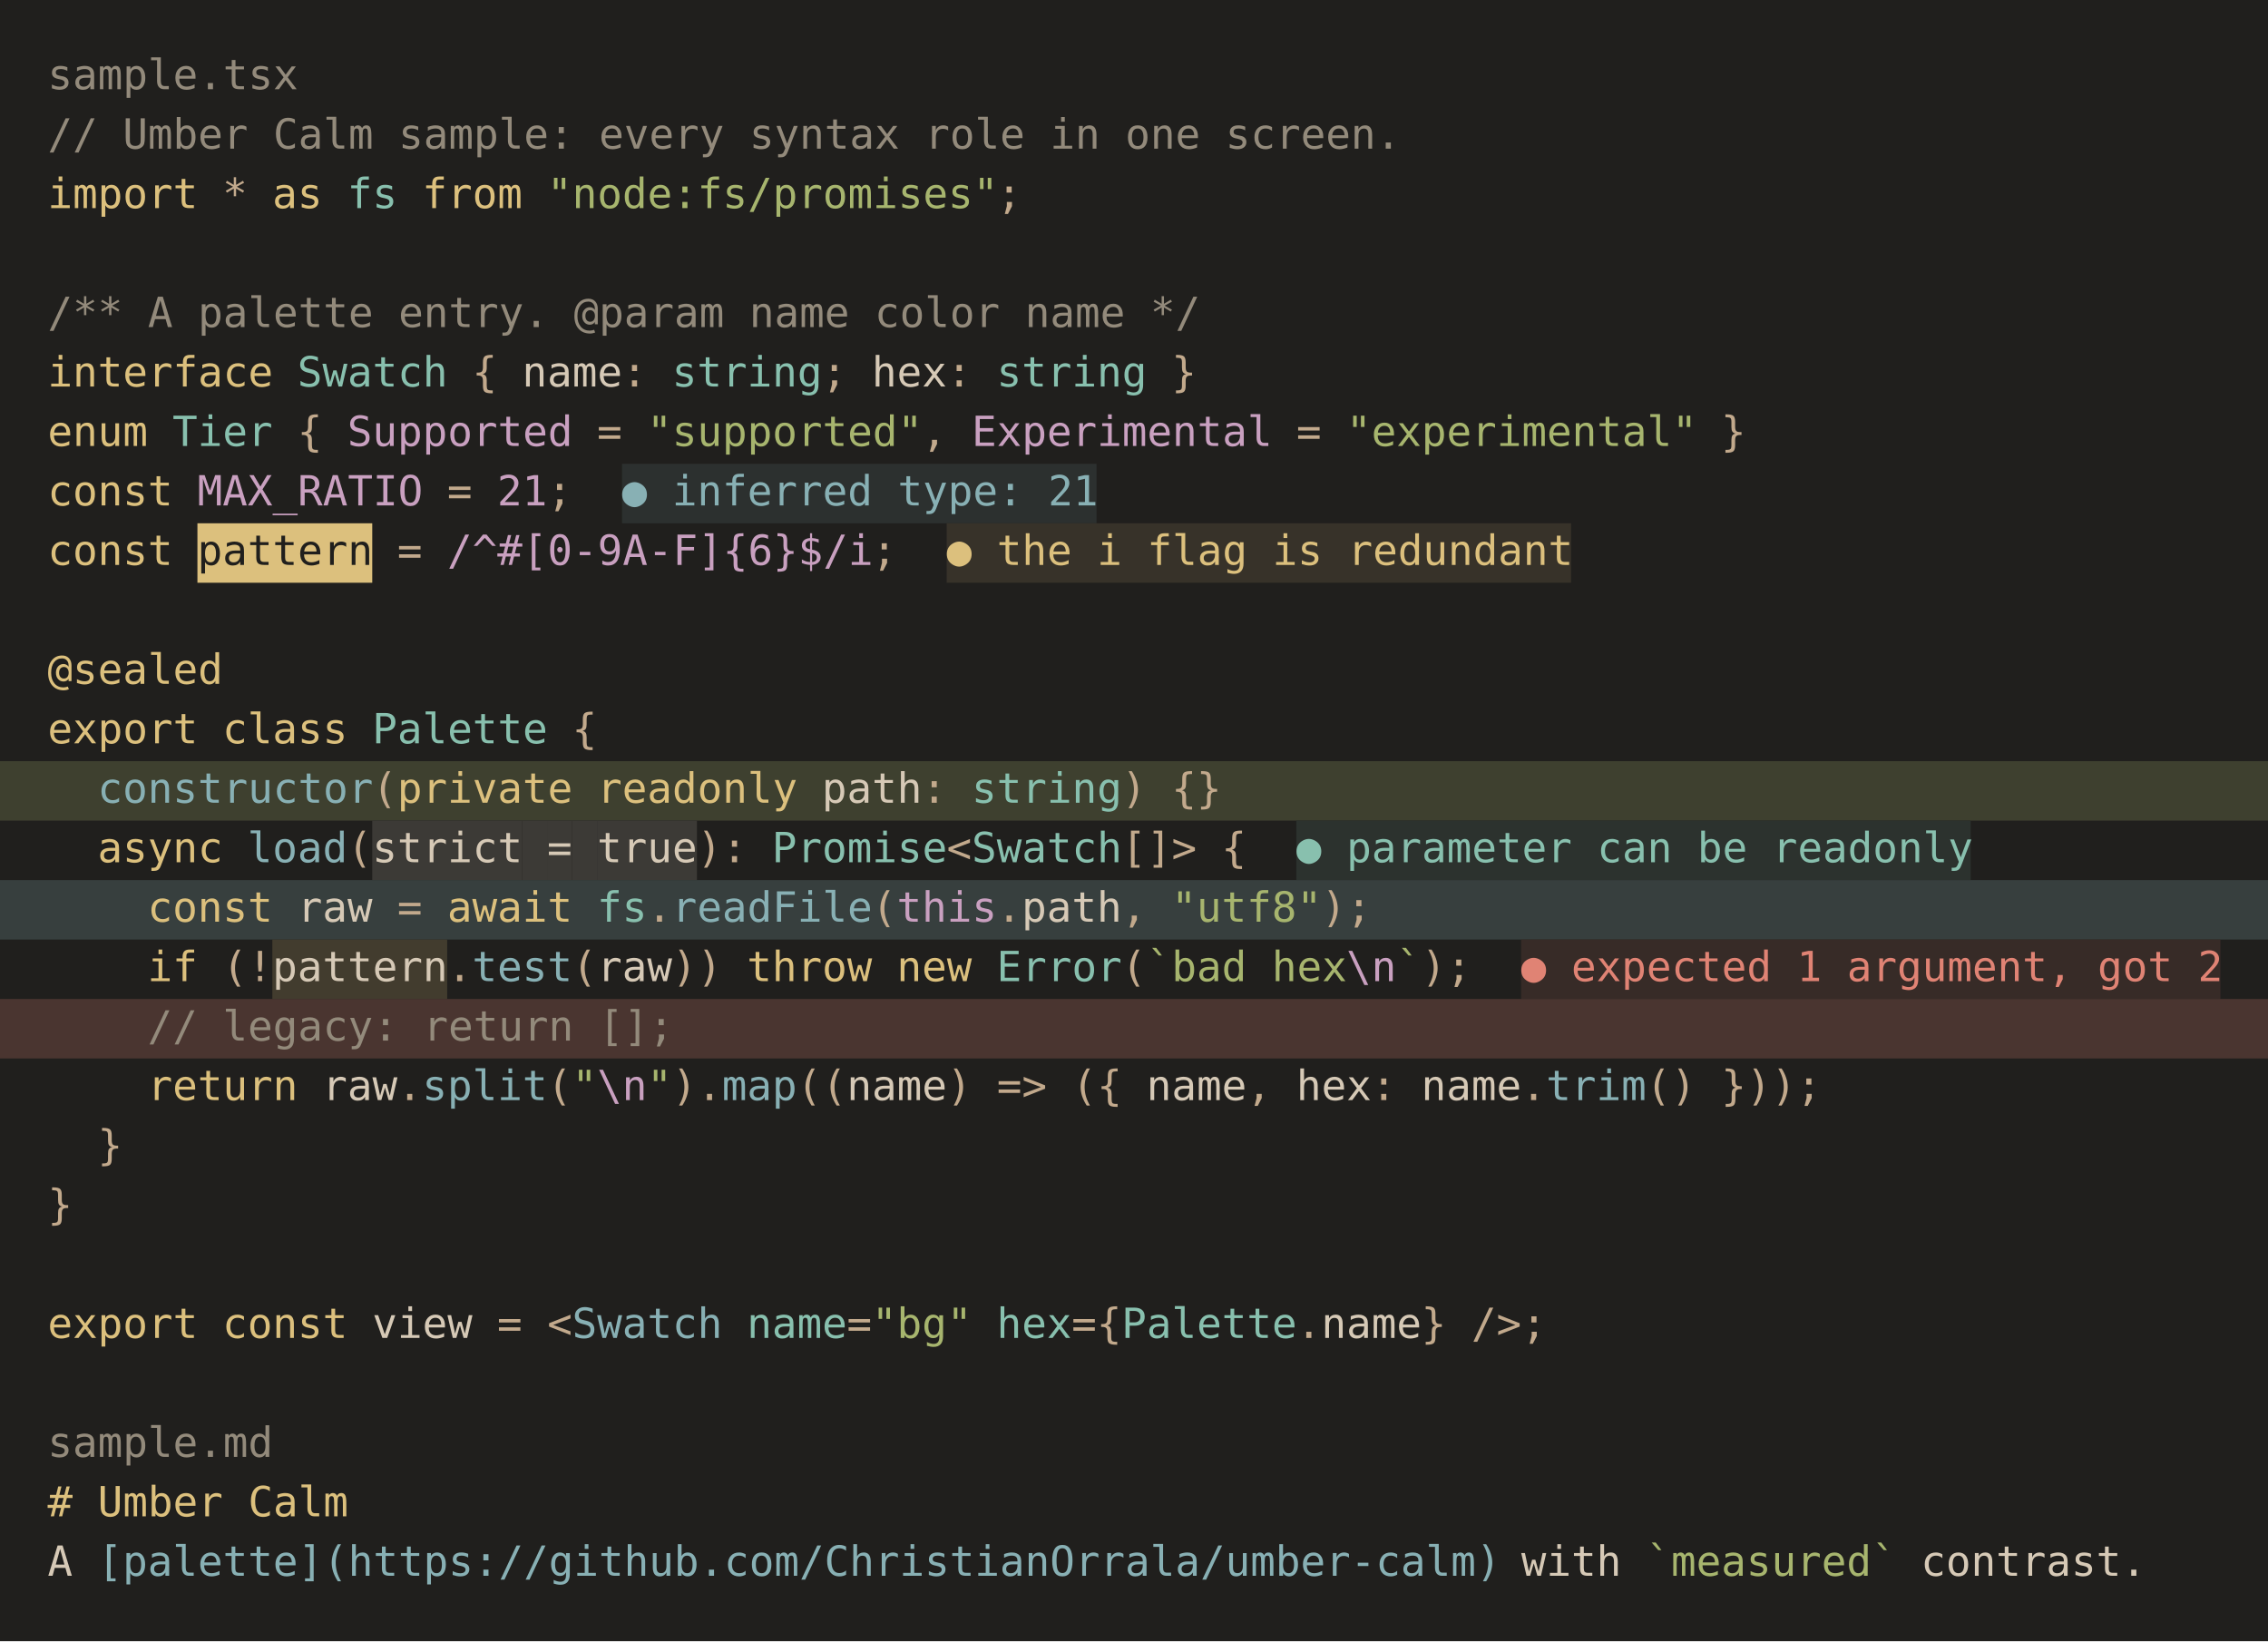
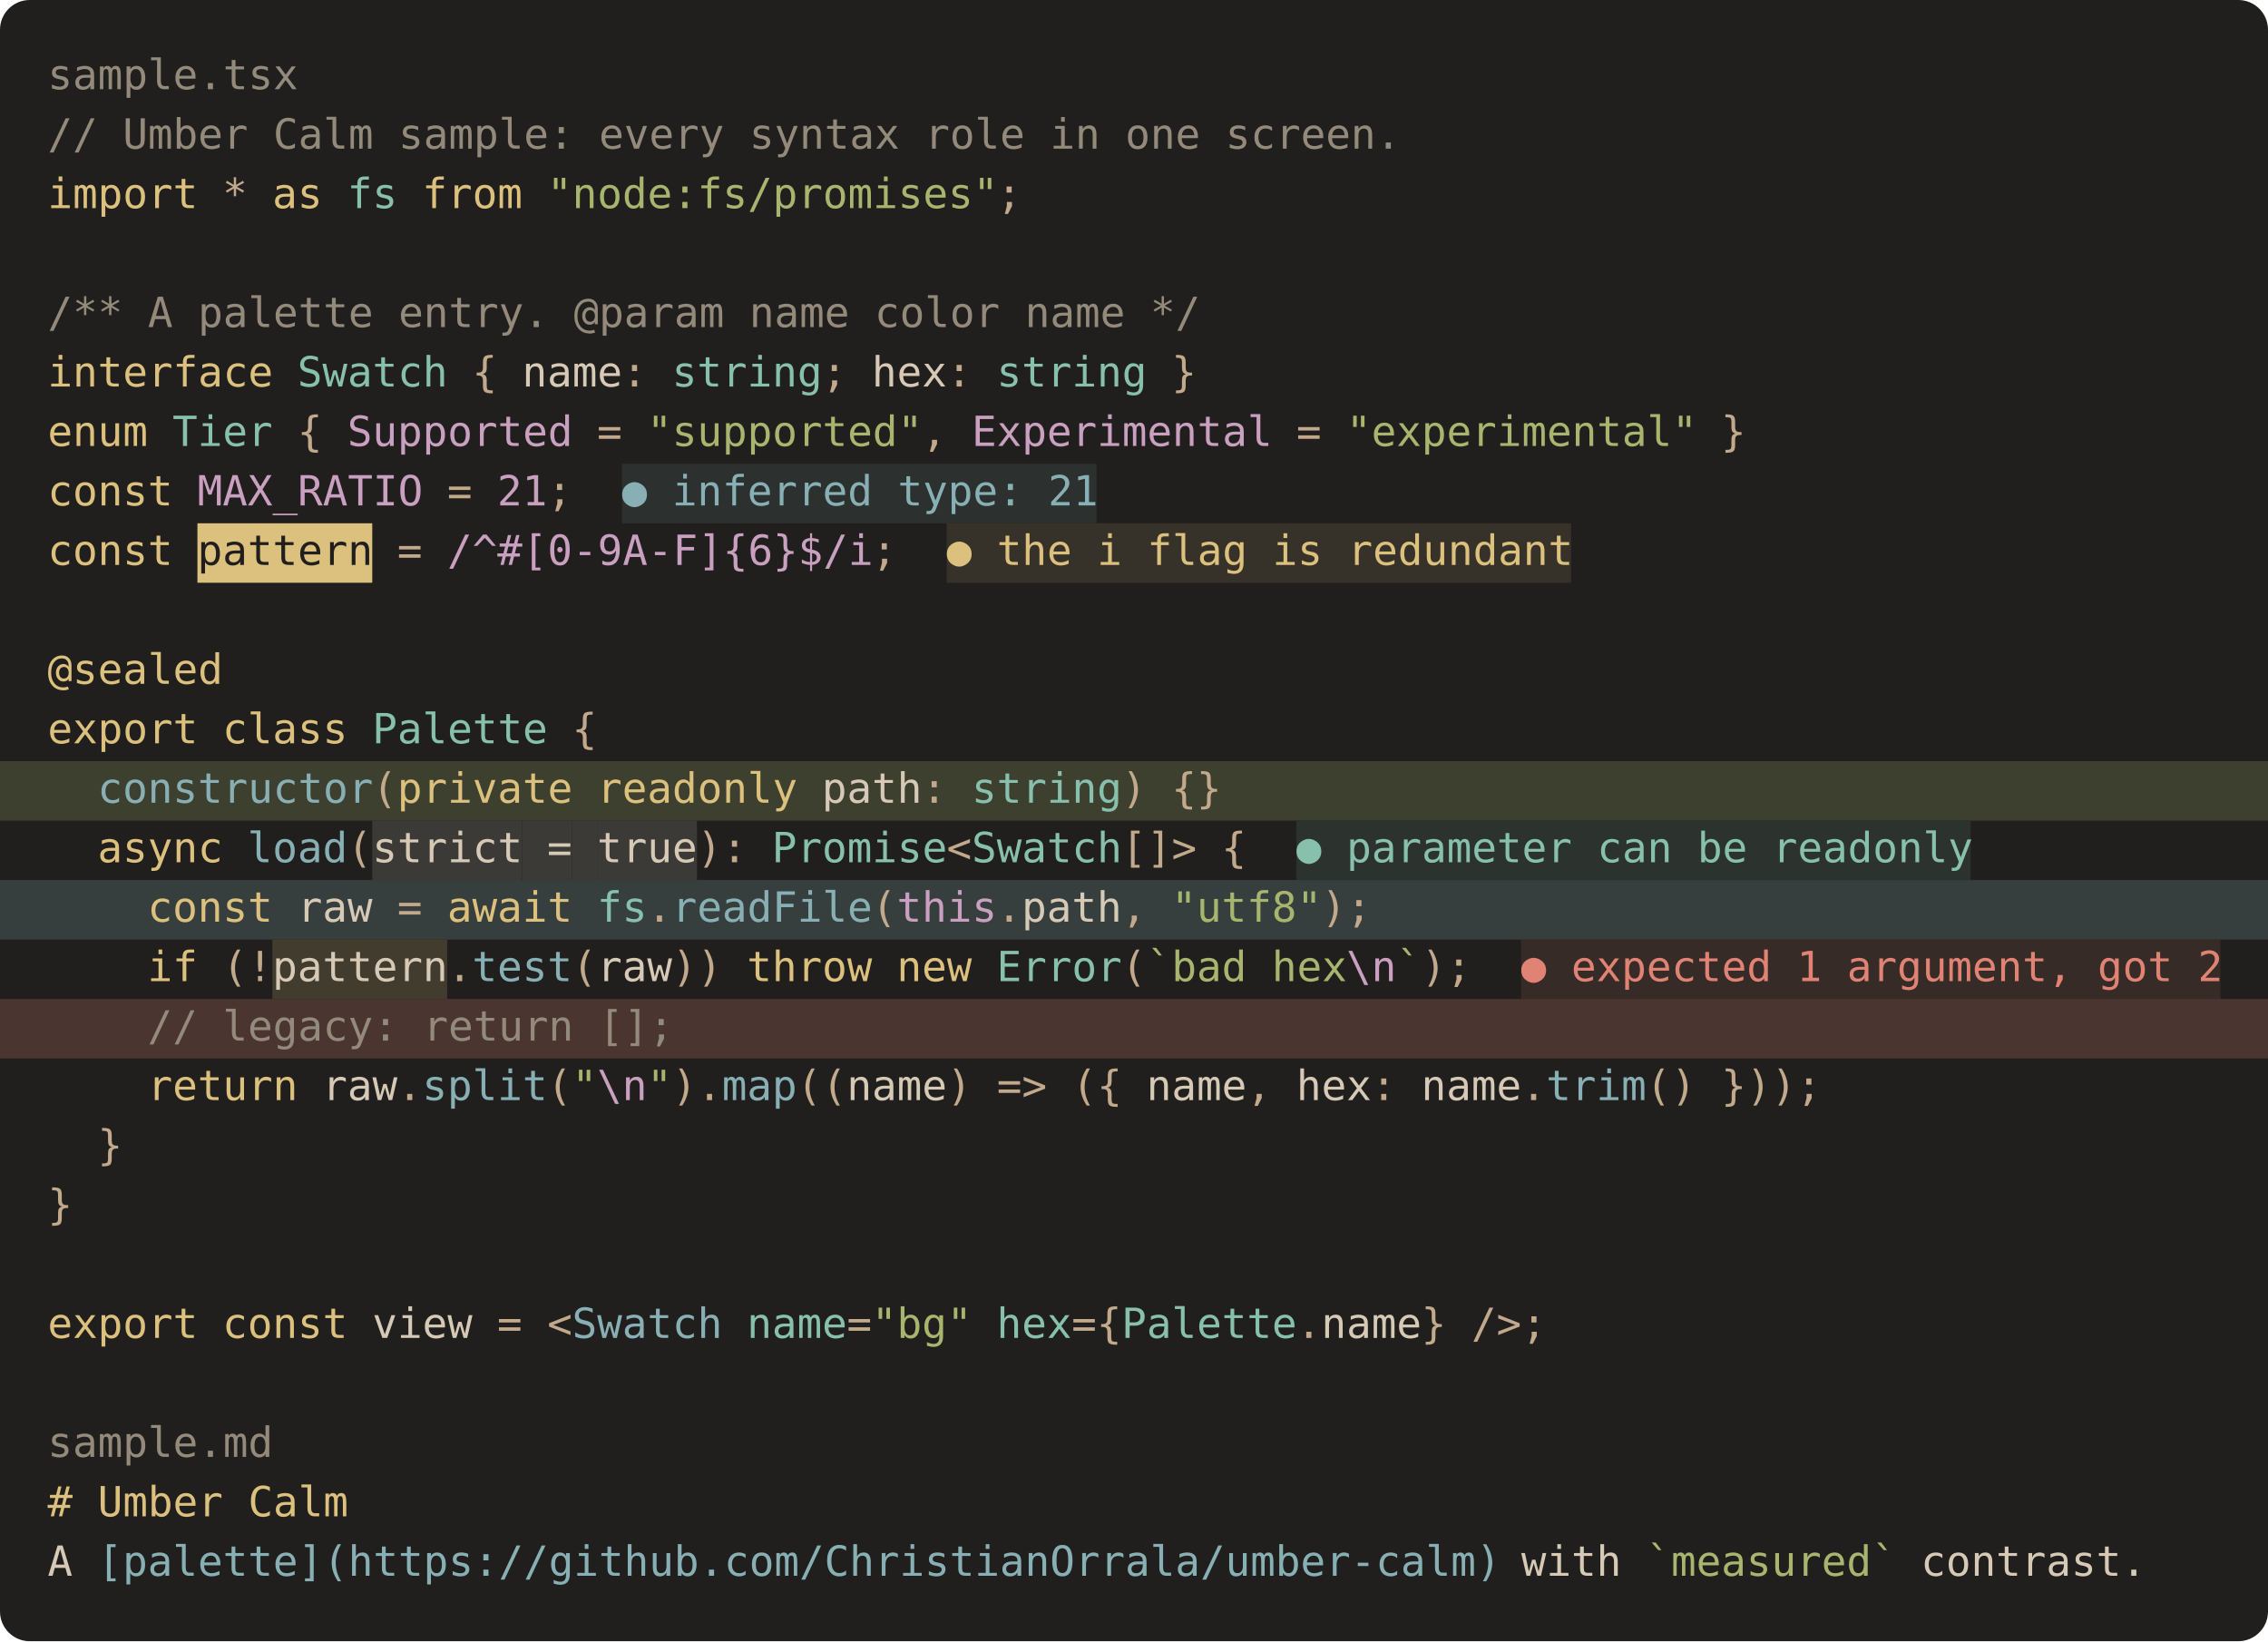
<svg xmlns="http://www.w3.org/2000/svg" width="762.8" height="552.0" viewBox="0 0 762.8 552.0" font-family="ui-monospace, Menlo, Consolas, monospace" font-size="14">
-   <rect width="762.8" height="552.0" fill="#201F1D" />
+   <rect width="762.8" height="552.0" rx="10" fill="#201F1D" />
  <text x="16.0" y="30.0" fill="#938A7B">sample.tsx</text>
  <text y="50.0" xml:space="preserve">
    <tspan x="16.0" fill="#938A7B">// Umber Calm sample: every syntax role in one screen.</tspan>
  </text>
  <text y="70.0" xml:space="preserve">
    <tspan x="16.0" fill="#DCC07D">import</tspan>
    <tspan x="66.4" fill="#D6C9B6"> </tspan>
    <tspan x="74.8" fill="#C2A98C">*</tspan>
    <tspan x="83.2" fill="#D6C9B6"> </tspan>
    <tspan x="91.6" fill="#DCC07D">as</tspan>
    <tspan x="108.4" fill="#D6C9B6"> </tspan>
    <tspan x="116.8" fill="#88C0AE">fs</tspan>
    <tspan x="133.6" fill="#D6C9B6"> </tspan>
    <tspan x="142.0" fill="#DCC07D">from</tspan>
    <tspan x="175.6" fill="#D6C9B6"> </tspan>
    <tspan x="184.0" fill="#A7B56E">"node:fs/promises"</tspan>
    <tspan x="335.2" fill="#C2A98C">;</tspan>
  </text>
  <text y="90.0" xml:space="preserve" />
  <text y="110.0" xml:space="preserve">
    <tspan x="16.0" fill="#938A7B">/** A palette entry. @param name color name */</tspan>
  </text>
  <text y="130.0" xml:space="preserve">
    <tspan x="16.0" fill="#DCC07D">interface</tspan>
    <tspan x="91.6" fill="#D6C9B6"> </tspan>
    <tspan x="100.0" fill="#88C0AE">Swatch</tspan>
    <tspan x="150.4" fill="#D6C9B6"> </tspan>
    <tspan x="158.8" fill="#C2A98C">{</tspan>
    <tspan x="167.2" fill="#D6C9B6"> </tspan>
    <tspan x="175.6" fill="#D6C9B6">name</tspan>
    <tspan x="209.2" fill="#C2A98C">:</tspan>
    <tspan x="217.6" fill="#D6C9B6"> </tspan>
    <tspan x="226.0" fill="#88C0AE">string</tspan>
    <tspan x="276.4" fill="#C2A98C">;</tspan>
    <tspan x="284.8" fill="#D6C9B6"> </tspan>
    <tspan x="293.2" fill="#D6C9B6">hex</tspan>
    <tspan x="318.4" fill="#C2A98C">:</tspan>
    <tspan x="326.8" fill="#D6C9B6"> </tspan>
    <tspan x="335.2" fill="#88C0AE">string</tspan>
    <tspan x="385.6" fill="#D6C9B6"> </tspan>
    <tspan x="394.0" fill="#C2A98C">}</tspan>
  </text>
  <text y="150.0" xml:space="preserve">
    <tspan x="16.0" fill="#DCC07D">enum</tspan>
    <tspan x="49.6" fill="#D6C9B6"> </tspan>
    <tspan x="58.0" fill="#88C0AE">Tier</tspan>
    <tspan x="91.6" fill="#D6C9B6"> </tspan>
    <tspan x="100.0" fill="#C2A98C">{</tspan>
    <tspan x="108.4" fill="#D6C9B6"> </tspan>
    <tspan x="116.8" fill="#C9A0C0">Supported</tspan>
    <tspan x="192.4" fill="#D6C9B6"> </tspan>
    <tspan x="200.8" fill="#C2A98C">=</tspan>
    <tspan x="209.2" fill="#D6C9B6"> </tspan>
    <tspan x="217.6" fill="#A7B56E">"supported"</tspan>
    <tspan x="310.0" fill="#C2A98C">,</tspan>
    <tspan x="318.4" fill="#D6C9B6"> </tspan>
    <tspan x="326.8" fill="#C9A0C0">Experimental</tspan>
    <tspan x="427.6" fill="#D6C9B6"> </tspan>
    <tspan x="436.0" fill="#C2A98C">=</tspan>
    <tspan x="444.4" fill="#D6C9B6"> </tspan>
    <tspan x="452.8" fill="#A7B56E">"experimental"</tspan>
    <tspan x="570.4" fill="#D6C9B6"> </tspan>
    <tspan x="578.8" fill="#C2A98C">}</tspan>
  </text>
  <rect x="209.2" y="156.0" width="159.6" height="20" fill="#2C302F" />
  <text y="170.0" xml:space="preserve">
    <tspan x="16.0" fill="#DCC07D">const</tspan>
    <tspan x="58.0" fill="#D6C9B6"> </tspan>
    <tspan x="66.4" fill="#C9A0C0">MAX_RATIO</tspan>
    <tspan x="142.0" fill="#D6C9B6"> </tspan>
    <tspan x="150.4" fill="#C2A98C">=</tspan>
    <tspan x="158.8" fill="#D6C9B6"> </tspan>
    <tspan x="167.2" fill="#C9A0C0">21</tspan>
    <tspan x="184.0" fill="#C2A98C">;</tspan>
    <tspan x="209.2" fill="#88B0B4">● inferred type: 21</tspan>
  </text>
  <rect x="66.4" y="176.0" width="58.8" height="20" fill="#DCC07D" />
  <rect x="318.4" y="176.0" width="210.0" height="20" fill="#373229" />
  <text y="190.0" xml:space="preserve">
    <tspan x="16.0" fill="#DCC07D">const</tspan>
    <tspan x="58.0" fill="#D6C9B6"> </tspan>
    <tspan x="66.4" fill="#201F1D">pattern</tspan>
    <tspan x="125.2" fill="#D6C9B6"> </tspan>
    <tspan x="133.6" fill="#C2A98C">=</tspan>
    <tspan x="142.0" fill="#D6C9B6"> </tspan>
    <tspan x="150.4" fill="#C9A0C0">/^#[0-9A-F]{6}$/i</tspan>
    <tspan x="293.2" fill="#C2A98C">;</tspan>
    <tspan x="318.4" fill="#DCC07D">● the i flag is redundant</tspan>
  </text>
  <text y="210.0" xml:space="preserve" />
  <text y="230.0" xml:space="preserve">
    <tspan x="16.0" fill="#DCC07D">@sealed</tspan>
  </text>
  <text y="250.0" xml:space="preserve">
    <tspan x="16.0" fill="#DCC07D">export</tspan>
    <tspan x="66.4" fill="#D6C9B6"> </tspan>
    <tspan x="74.8" fill="#DCC07D">class</tspan>
    <tspan x="116.8" fill="#D6C9B6"> </tspan>
    <tspan x="125.2" fill="#88C0AE">Palette</tspan>
    <tspan x="184.0" fill="#D6C9B6"> </tspan>
    <tspan x="192.4" fill="#C2A98C">{</tspan>
  </text>
  <rect x="0" y="256.0" width="762.8" height="20" fill="#3E402F" />
  <text y="270.0" xml:space="preserve">
    <tspan x="16.0" fill="#D6C9B6">  </tspan>
    <tspan x="32.8" fill="#88B0B4">constructor</tspan>
    <tspan x="125.2" fill="#C2A98C">(</tspan>
    <tspan x="133.6" fill="#DCC07D">private</tspan>
    <tspan x="192.4" fill="#D6C9B6"> </tspan>
    <tspan x="200.8" fill="#DCC07D">readonly</tspan>
    <tspan x="268.0" fill="#D6C9B6"> </tspan>
    <tspan x="276.4" fill="#D6C9B6">path</tspan>
    <tspan x="310.0" fill="#C2A98C">:</tspan>
    <tspan x="318.4" fill="#D6C9B6"> </tspan>
    <tspan x="326.8" fill="#88C0AE">string</tspan>
    <tspan x="377.2" fill="#C2A98C">)</tspan>
    <tspan x="385.6" fill="#D6C9B6"> </tspan>
    <tspan x="394.0" fill="#C2A98C">{}</tspan>
  </text>
  <rect x="125.2" y="276.0" width="50.4" height="20" fill="#3C3A36" />
  <rect x="175.6" y="276.0" width="8.4" height="20" fill="#3C3A36" />
  <rect x="184.0" y="276.0" width="8.4" height="20" fill="#3C3A36" />
  <rect x="192.4" y="276.0" width="8.4" height="20" fill="#3C3A36" />
  <rect x="200.8" y="276.0" width="33.6" height="20" fill="#3C3A36" />
  <rect x="436.0" y="276.0" width="226.8" height="20" fill="#2C322E" />
  <text y="290.0" xml:space="preserve">
    <tspan x="16.0" fill="#D6C9B6">  </tspan>
    <tspan x="32.8" fill="#DCC07D">async</tspan>
    <tspan x="74.8" fill="#D6C9B6"> </tspan>
    <tspan x="83.2" fill="#88B0B4">load</tspan>
    <tspan x="116.8" fill="#C2A98C">(</tspan>
    <tspan x="125.2" fill="#D6C9B6">strict</tspan>
    <tspan x="175.6" fill="#D6C9B6"> </tspan>
    <tspan x="184.0" fill="#D6C9B6">=</tspan>
    <tspan x="192.4" fill="#D6C9B6"> </tspan>
    <tspan x="200.8" fill="#D6C9B6">true</tspan>
    <tspan x="234.4" fill="#C2A98C">):</tspan>
    <tspan x="251.2" fill="#D6C9B6"> </tspan>
    <tspan x="259.6" fill="#88C0AE">Promise</tspan>
    <tspan x="318.4" fill="#C2A98C">&lt;</tspan>
    <tspan x="326.8" fill="#88C0AE">Swatch</tspan>
    <tspan x="377.2" fill="#C2A98C">[]&gt;</tspan>
    <tspan x="402.4" fill="#D6C9B6"> </tspan>
    <tspan x="410.8" fill="#C2A98C">{</tspan>
    <tspan x="436.0" fill="#88C0AE">● parameter can be readonly</tspan>
  </text>
  <rect x="0" y="296.0" width="762.8" height="20" fill="#373F3E" />
  <text y="310.0" xml:space="preserve">
    <tspan x="16.0" fill="#D6C9B6">    </tspan>
    <tspan x="49.6" fill="#DCC07D">const</tspan>
    <tspan x="91.6" fill="#D6C9B6"> </tspan>
    <tspan x="100.0" fill="#D6C9B6">raw</tspan>
    <tspan x="125.2" fill="#D6C9B6"> </tspan>
    <tspan x="133.6" fill="#C2A98C">=</tspan>
    <tspan x="142.0" fill="#D6C9B6"> </tspan>
    <tspan x="150.4" fill="#DCC07D">await</tspan>
    <tspan x="192.4" fill="#D6C9B6"> </tspan>
    <tspan x="200.8" fill="#88C0AE">fs</tspan>
    <tspan x="217.6" fill="#C2A98C">.</tspan>
    <tspan x="226.0" fill="#88B0B4">readFile</tspan>
    <tspan x="293.2" fill="#C2A98C">(</tspan>
    <tspan x="301.6" fill="#C9A0C0">this</tspan>
    <tspan x="335.2" fill="#C2A98C">.</tspan>
    <tspan x="343.6" fill="#D6C9B6">path</tspan>
    <tspan x="377.2" fill="#C2A98C">,</tspan>
    <tspan x="385.6" fill="#D6C9B6"> </tspan>
    <tspan x="394.0" fill="#A7B56E">"utf8"</tspan>
    <tspan x="444.4" fill="#C2A98C">);</tspan>
  </text>
  <rect x="91.6" y="316.0" width="58.8" height="20" fill="#423C2E" />
  <rect x="511.6" y="316.0" width="235.2" height="20" fill="#372B27" />
  <text y="330.0" xml:space="preserve">
    <tspan x="16.0" fill="#D6C9B6">    </tspan>
    <tspan x="49.6" fill="#DCC07D">if</tspan>
    <tspan x="66.4" fill="#D6C9B6"> </tspan>
    <tspan x="74.8" fill="#C2A98C">(!</tspan>
    <tspan x="91.6" fill="#D6C9B6">pattern</tspan>
    <tspan x="150.4" fill="#C2A98C">.</tspan>
    <tspan x="158.8" fill="#88B0B4">test</tspan>
    <tspan x="192.4" fill="#C2A98C">(</tspan>
    <tspan x="200.8" fill="#D6C9B6">raw</tspan>
    <tspan x="226.0" fill="#C2A98C">))</tspan>
    <tspan x="242.8" fill="#D6C9B6"> </tspan>
    <tspan x="251.2" fill="#DCC07D">throw</tspan>
    <tspan x="293.2" fill="#D6C9B6"> </tspan>
    <tspan x="301.6" fill="#DCC07D">new</tspan>
    <tspan x="326.8" fill="#D6C9B6"> </tspan>
    <tspan x="335.2" fill="#88C0AE">Error</tspan>
    <tspan x="377.2" fill="#C2A98C">(</tspan>
    <tspan x="385.6" fill="#A7B56E">`bad hex</tspan>
    <tspan x="452.8" fill="#C9A0C0">\n</tspan>
    <tspan x="469.6" fill="#A7B56E">`</tspan>
    <tspan x="478.0" fill="#C2A98C">);</tspan>
    <tspan x="511.6" fill="#E08374">● expected 1 argument, got 2</tspan>
  </text>
  <rect x="0" y="336.0" width="762.8" height="20" fill="#4A3530" />
  <text y="350.0" xml:space="preserve">
    <tspan x="16.0" fill="#D6C9B6">    </tspan>
    <tspan x="49.6" fill="#938A7B">// legacy: return [];</tspan>
  </text>
  <text y="370.0" xml:space="preserve">
    <tspan x="16.0" fill="#D6C9B6">    </tspan>
    <tspan x="49.6" fill="#DCC07D">return</tspan>
    <tspan x="100.0" fill="#D6C9B6"> </tspan>
    <tspan x="108.4" fill="#D6C9B6">raw</tspan>
    <tspan x="133.6" fill="#C2A98C">.</tspan>
    <tspan x="142.0" fill="#88B0B4">split</tspan>
    <tspan x="184.0" fill="#C2A98C">(</tspan>
    <tspan x="192.4" fill="#A7B56E">"</tspan>
    <tspan x="200.8" fill="#C9A0C0">\n</tspan>
    <tspan x="217.6" fill="#A7B56E">"</tspan>
    <tspan x="226.0" fill="#C2A98C">).</tspan>
    <tspan x="242.8" fill="#88B0B4">map</tspan>
    <tspan x="268.0" fill="#C2A98C">((</tspan>
    <tspan x="284.8" fill="#D6C9B6">name</tspan>
    <tspan x="318.4" fill="#C2A98C">) =&gt; ({</tspan>
    <tspan x="377.2" fill="#D6C9B6"> </tspan>
    <tspan x="385.6" fill="#D6C9B6">name</tspan>
    <tspan x="419.2" fill="#C2A98C">,</tspan>
    <tspan x="427.6" fill="#D6C9B6"> </tspan>
    <tspan x="436.0" fill="#D6C9B6">hex</tspan>
    <tspan x="461.2" fill="#C2A98C">:</tspan>
    <tspan x="469.6" fill="#D6C9B6"> </tspan>
    <tspan x="478.0" fill="#D6C9B6">name</tspan>
    <tspan x="511.6" fill="#C2A98C">.</tspan>
    <tspan x="520.0" fill="#88B0B4">trim</tspan>
    <tspan x="553.6" fill="#C2A98C">() }));</tspan>
  </text>
  <text y="390.0" xml:space="preserve">
    <tspan x="16.0" fill="#D6C9B6">  </tspan>
    <tspan x="32.8" fill="#C2A98C">}</tspan>
  </text>
  <text y="410.0" xml:space="preserve">
    <tspan x="16.0" fill="#C2A98C">}</tspan>
  </text>
  <text y="430.0" xml:space="preserve" />
  <text y="450.0" xml:space="preserve">
    <tspan x="16.0" fill="#DCC07D">export</tspan>
    <tspan x="66.4" fill="#D6C9B6"> </tspan>
    <tspan x="74.8" fill="#DCC07D">const</tspan>
    <tspan x="116.8" fill="#D6C9B6"> </tspan>
    <tspan x="125.2" fill="#D6C9B6">view</tspan>
    <tspan x="158.8" fill="#D6C9B6"> </tspan>
    <tspan x="167.2" fill="#C2A98C">= &lt;</tspan>
    <tspan x="192.4" fill="#88B0B4">Swatch</tspan>
    <tspan x="242.8" fill="#D6C9B6"> </tspan>
    <tspan x="251.2" fill="#88C0AE">name</tspan>
    <tspan x="284.8" fill="#C2A98C">=</tspan>
    <tspan x="293.2" fill="#A7B56E">"bg"</tspan>
    <tspan x="326.8" fill="#D6C9B6"> </tspan>
    <tspan x="335.2" fill="#88C0AE">hex</tspan>
    <tspan x="360.4" fill="#C2A98C">={</tspan>
    <tspan x="377.2" fill="#88C0AE">Palette</tspan>
    <tspan x="436.0" fill="#C2A98C">.</tspan>
    <tspan x="444.4" fill="#D6C9B6">name</tspan>
    <tspan x="478.0" fill="#C2A98C">} /&gt;;</tspan>
  </text>
  <text x="16.0" y="490.0" fill="#938A7B">sample.md</text>
  <text y="510.0" xml:space="preserve">
    <tspan x="16.0" fill="#DCC07D"># Umber Calm</tspan>
  </text>
  <text y="530.0" xml:space="preserve">
    <tspan x="16.0" fill="#D6C9B6">A </tspan>
    <tspan x="32.8" fill="#88B0B4">[palette](https://github.com/ChristianOrrala/umber-calm)</tspan>
    <tspan x="503.2" fill="#D6C9B6"> with </tspan>
    <tspan x="553.6" fill="#A7B56E">`measured`</tspan>
    <tspan x="637.6" fill="#D6C9B6"> contrast.</tspan>
  </text>
</svg>
